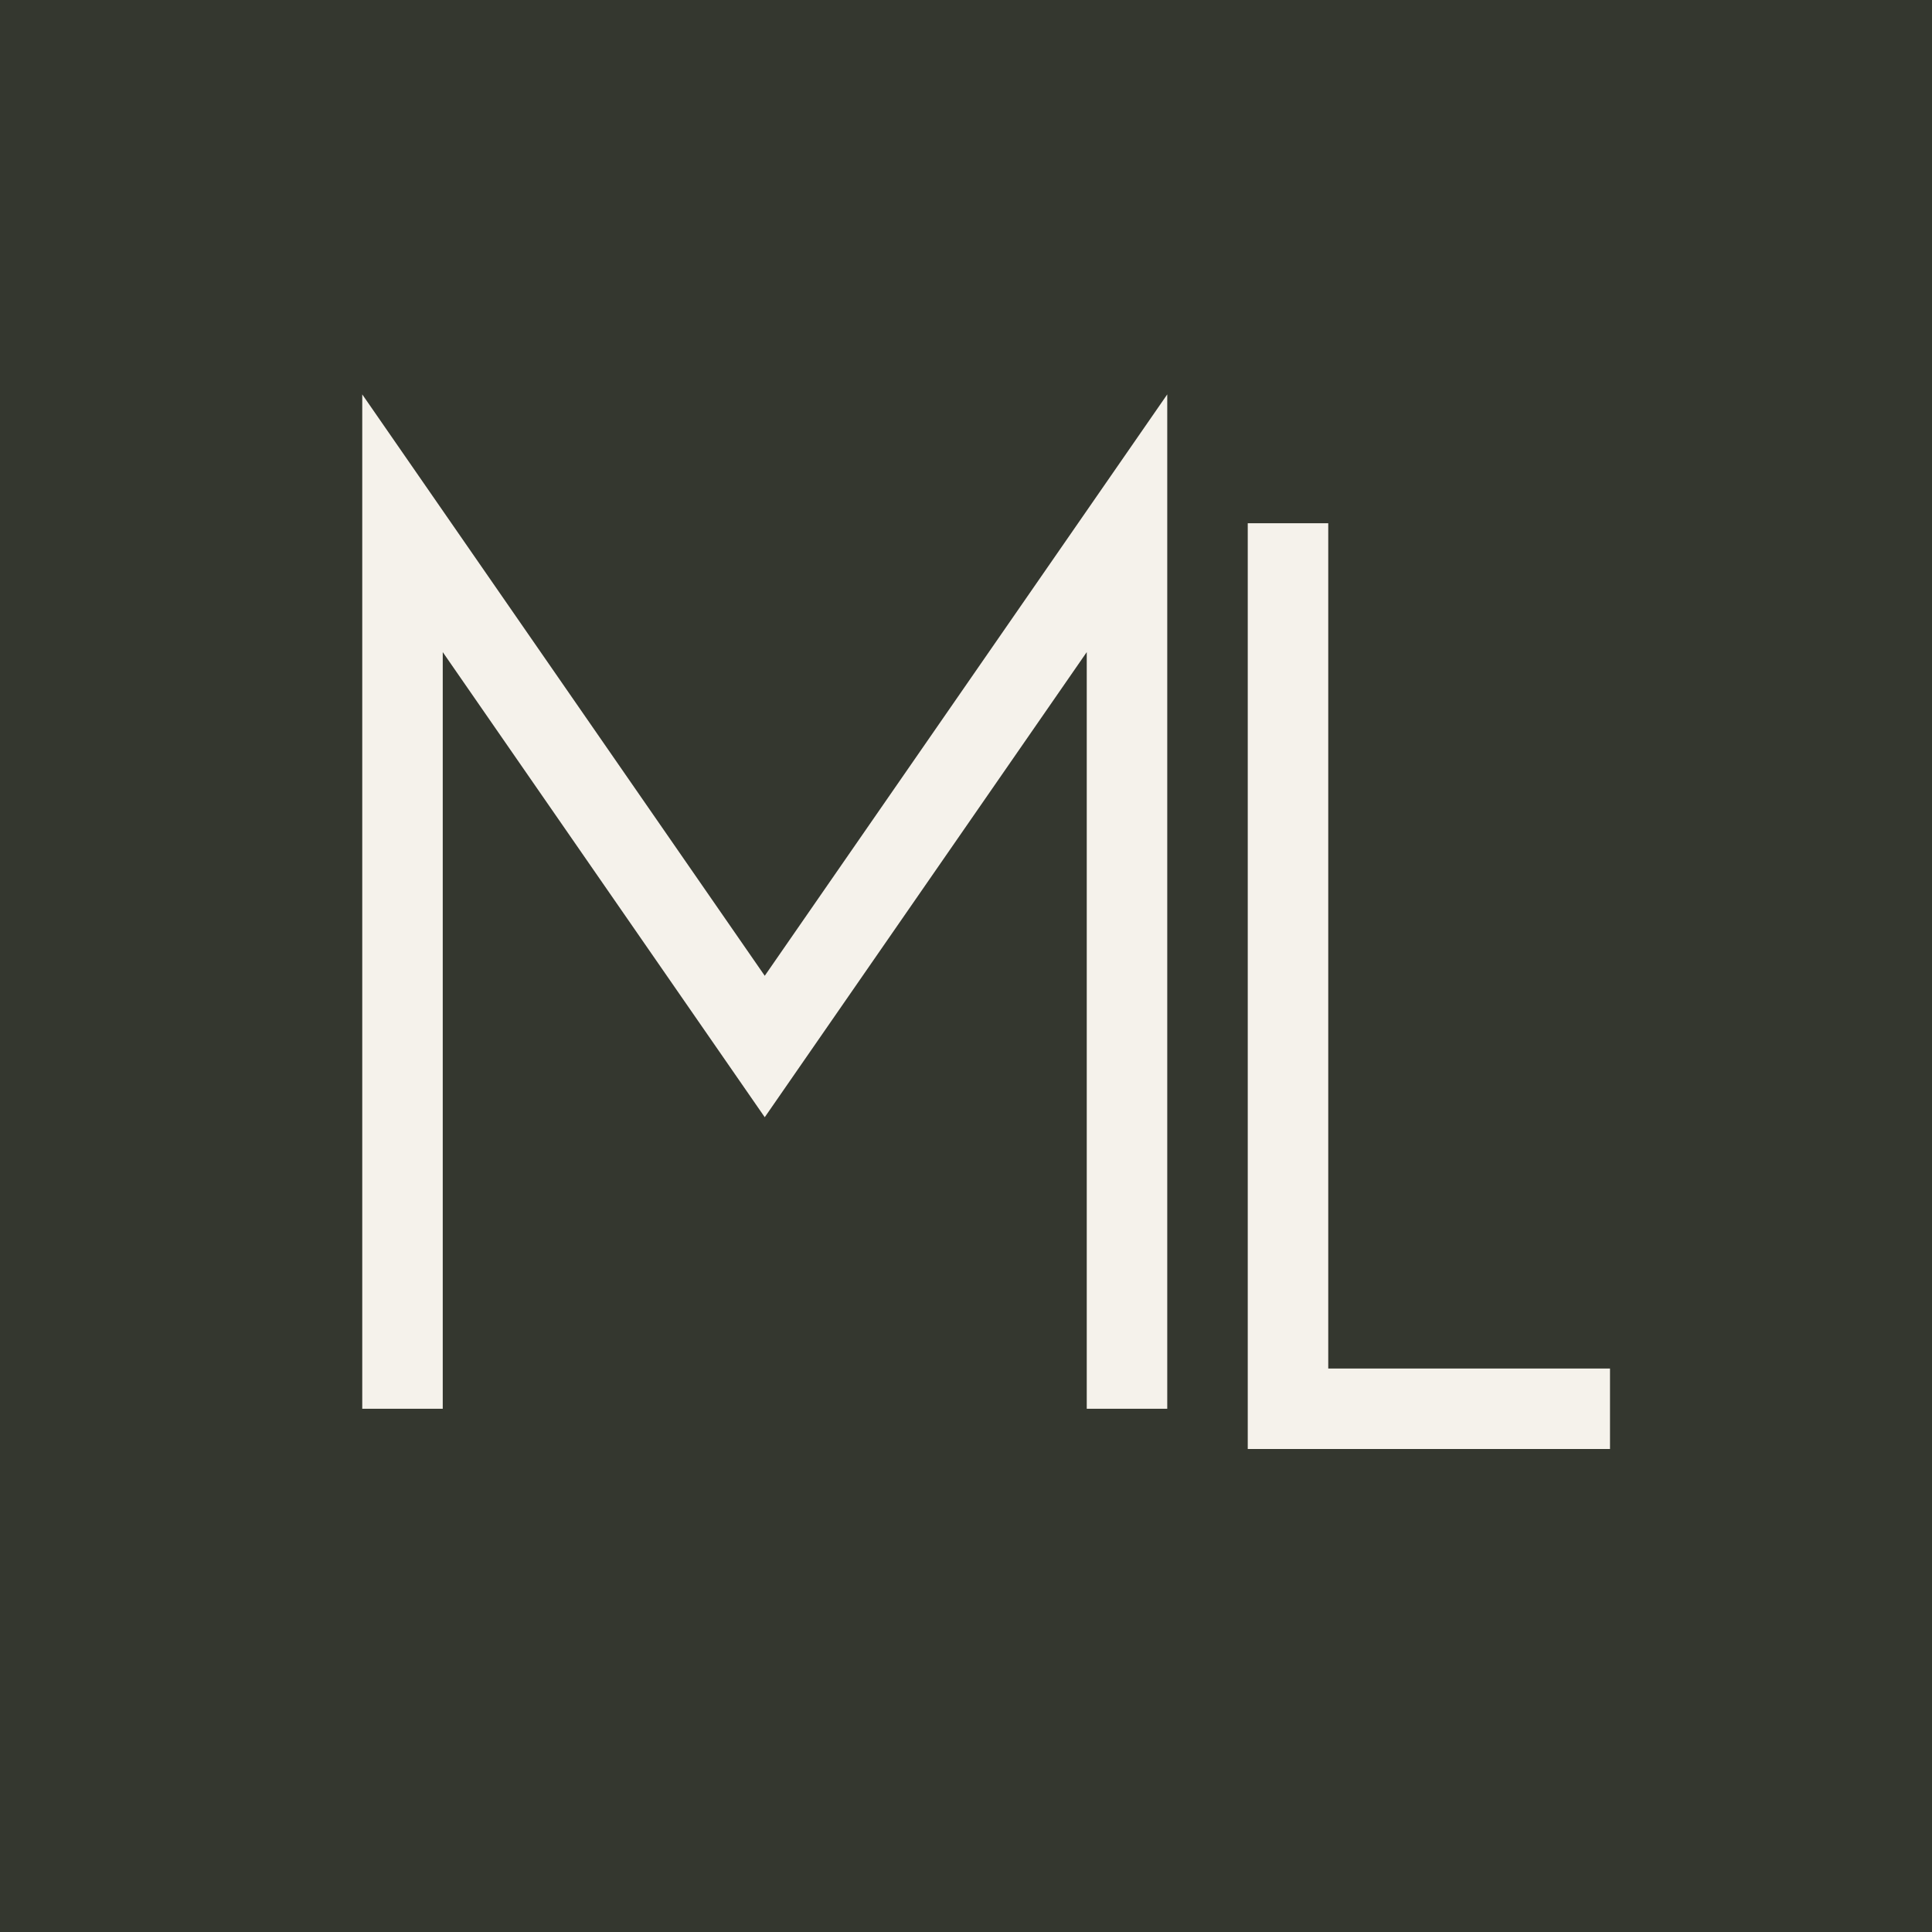
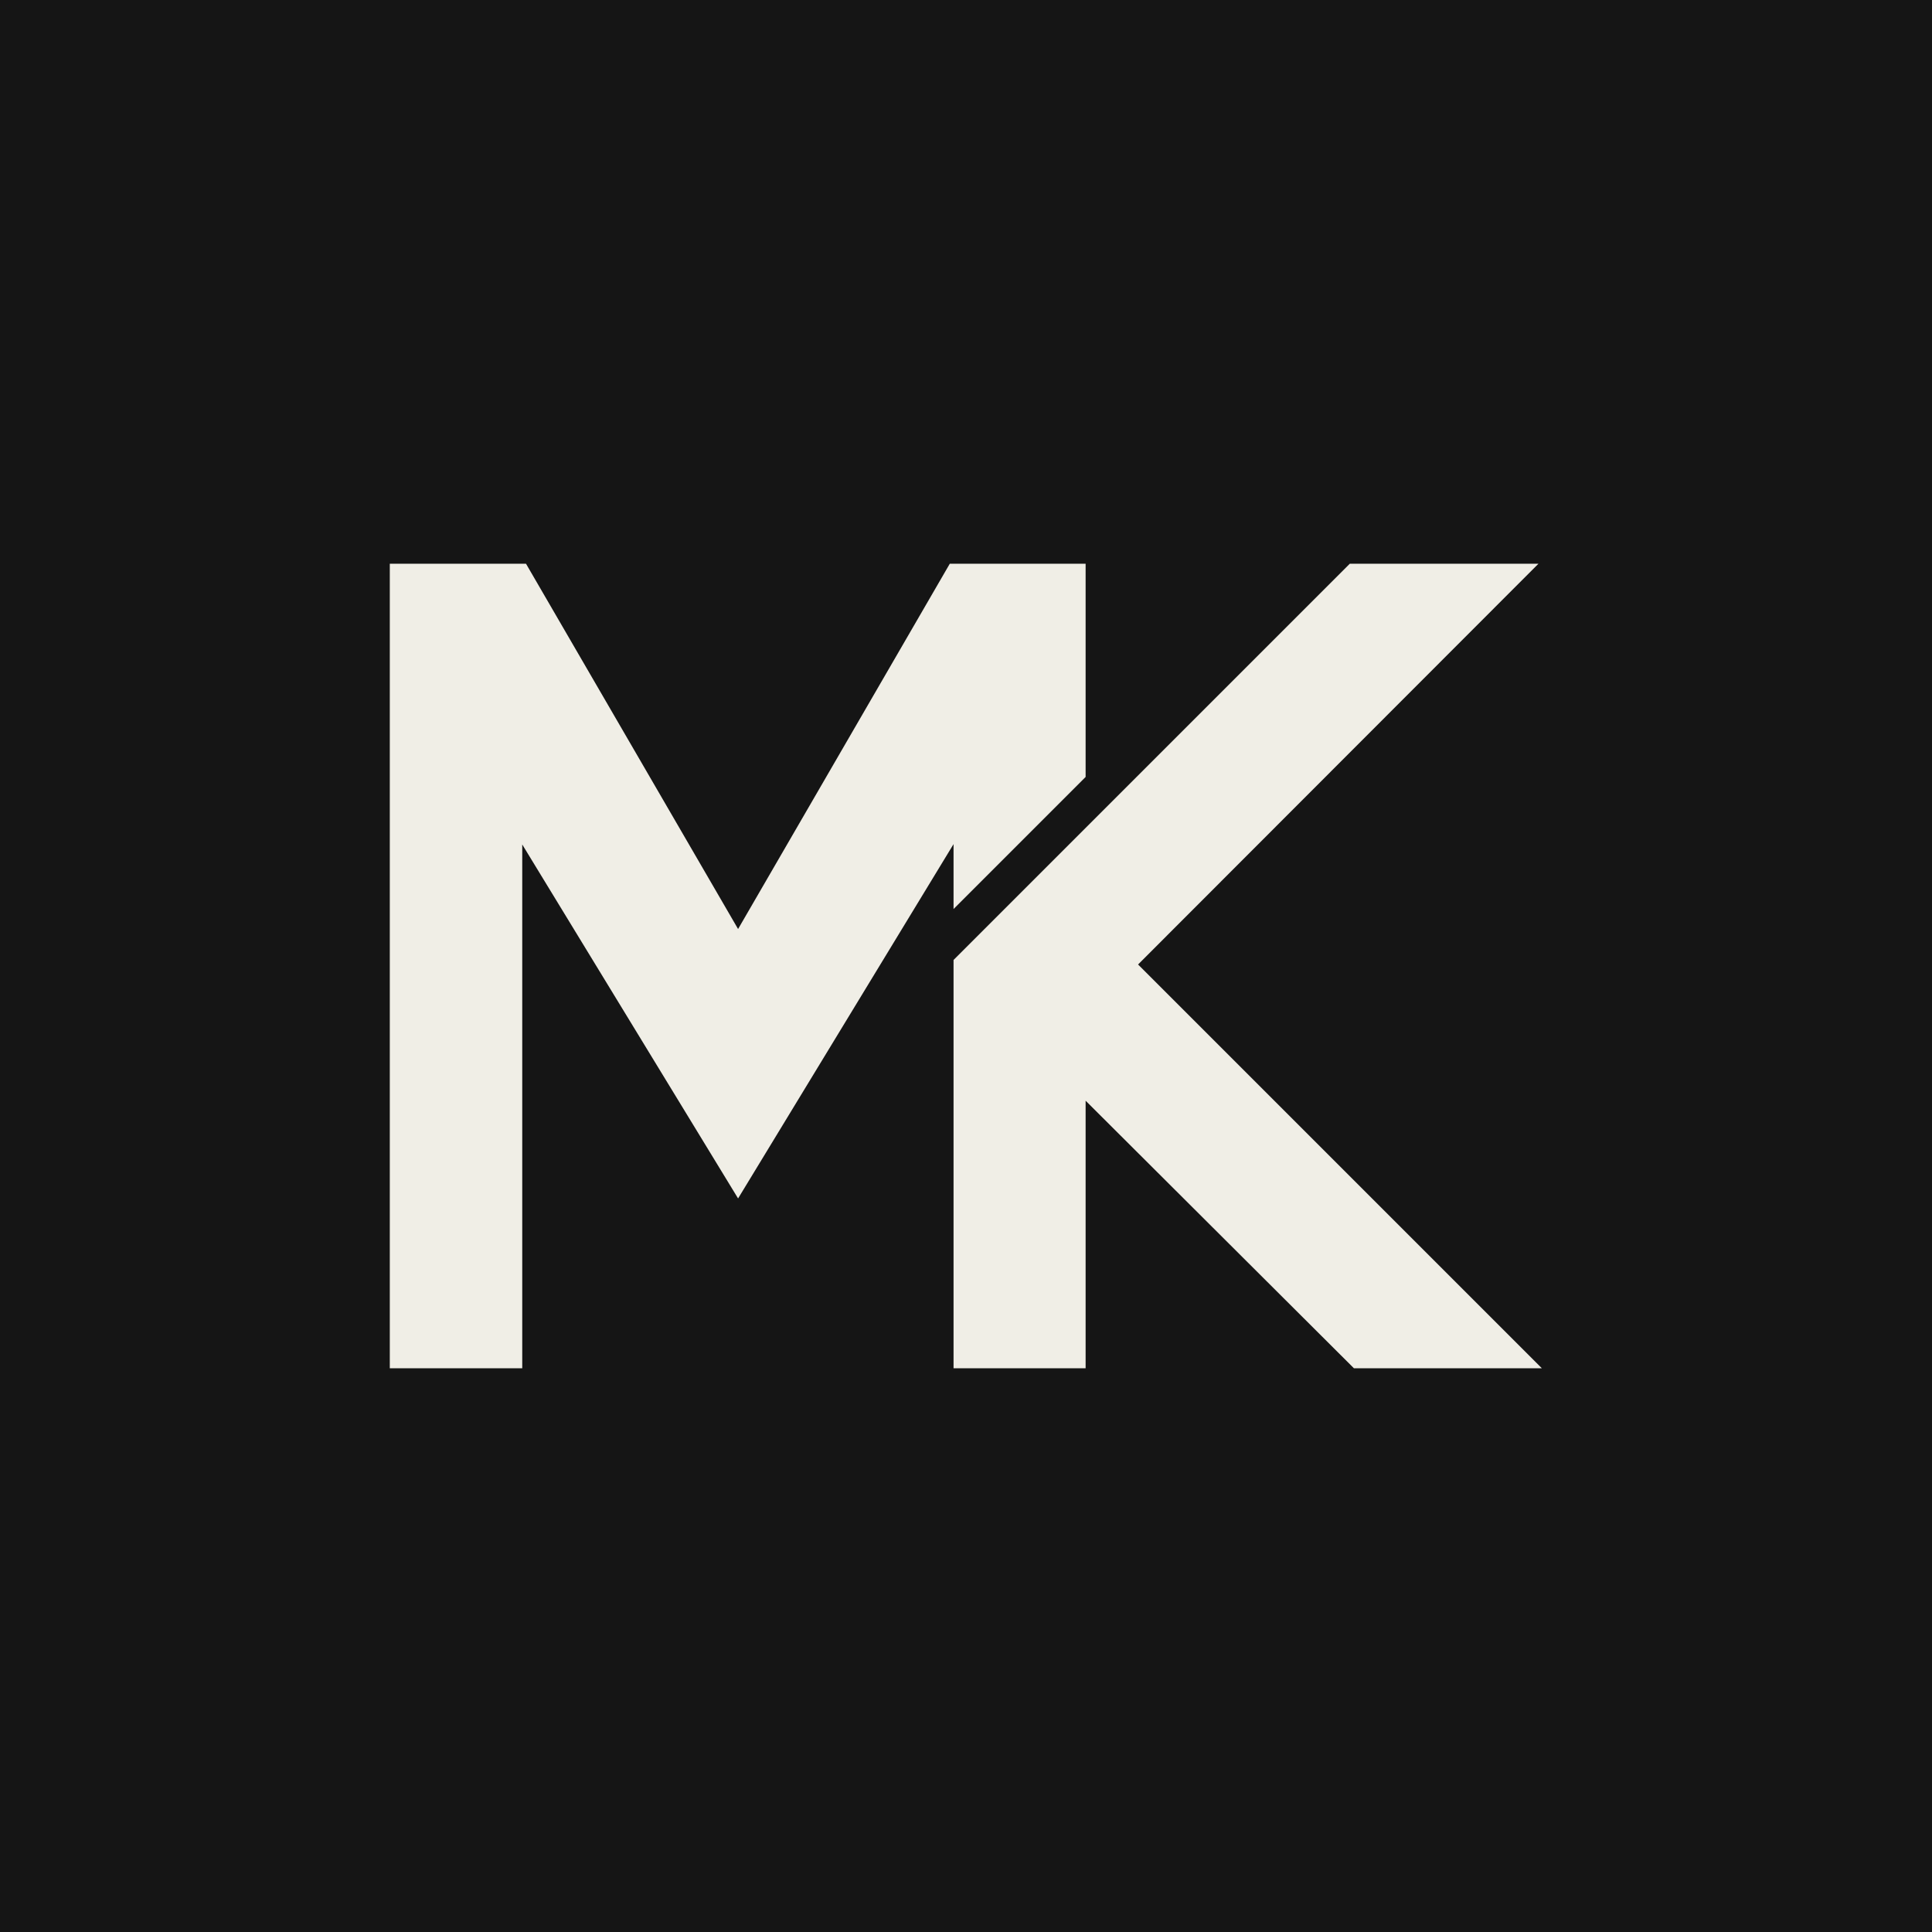
- <svg xmlns="http://www.w3.org/2000/svg" viewBox="0 0 48 48">
-   <rect width="48" height="48" fill="#34372f" />
-   <path d="M10 35V13l9 13 9-13v22M32 13v22h8" fill="none" stroke="#f5f2eb" stroke-width="2" />
+ <svg xmlns="http://www.w3.org/2000/svg" viewBox="0 0 512 512">
+   <rect width="512" height="512" fill="#151515" />
+   <path fill="#f0eee6" d="M103.3 149.4L139.4 149.4L195.6 246.2L251.7 149.4L287.7 149.4L287.7 205.9L252.7 240.9L252.7 223.7L195.6 317.6L138.4 223.8L138.4 362.6L103.3 362.6ZM357.7 149.4L407.7 149.4L301.6 255.6L408.6 362.6L358.8 362.6L287.7 291.7L287.7 362.6L252.7 362.6L252.7 254.4Z" />
</svg>
